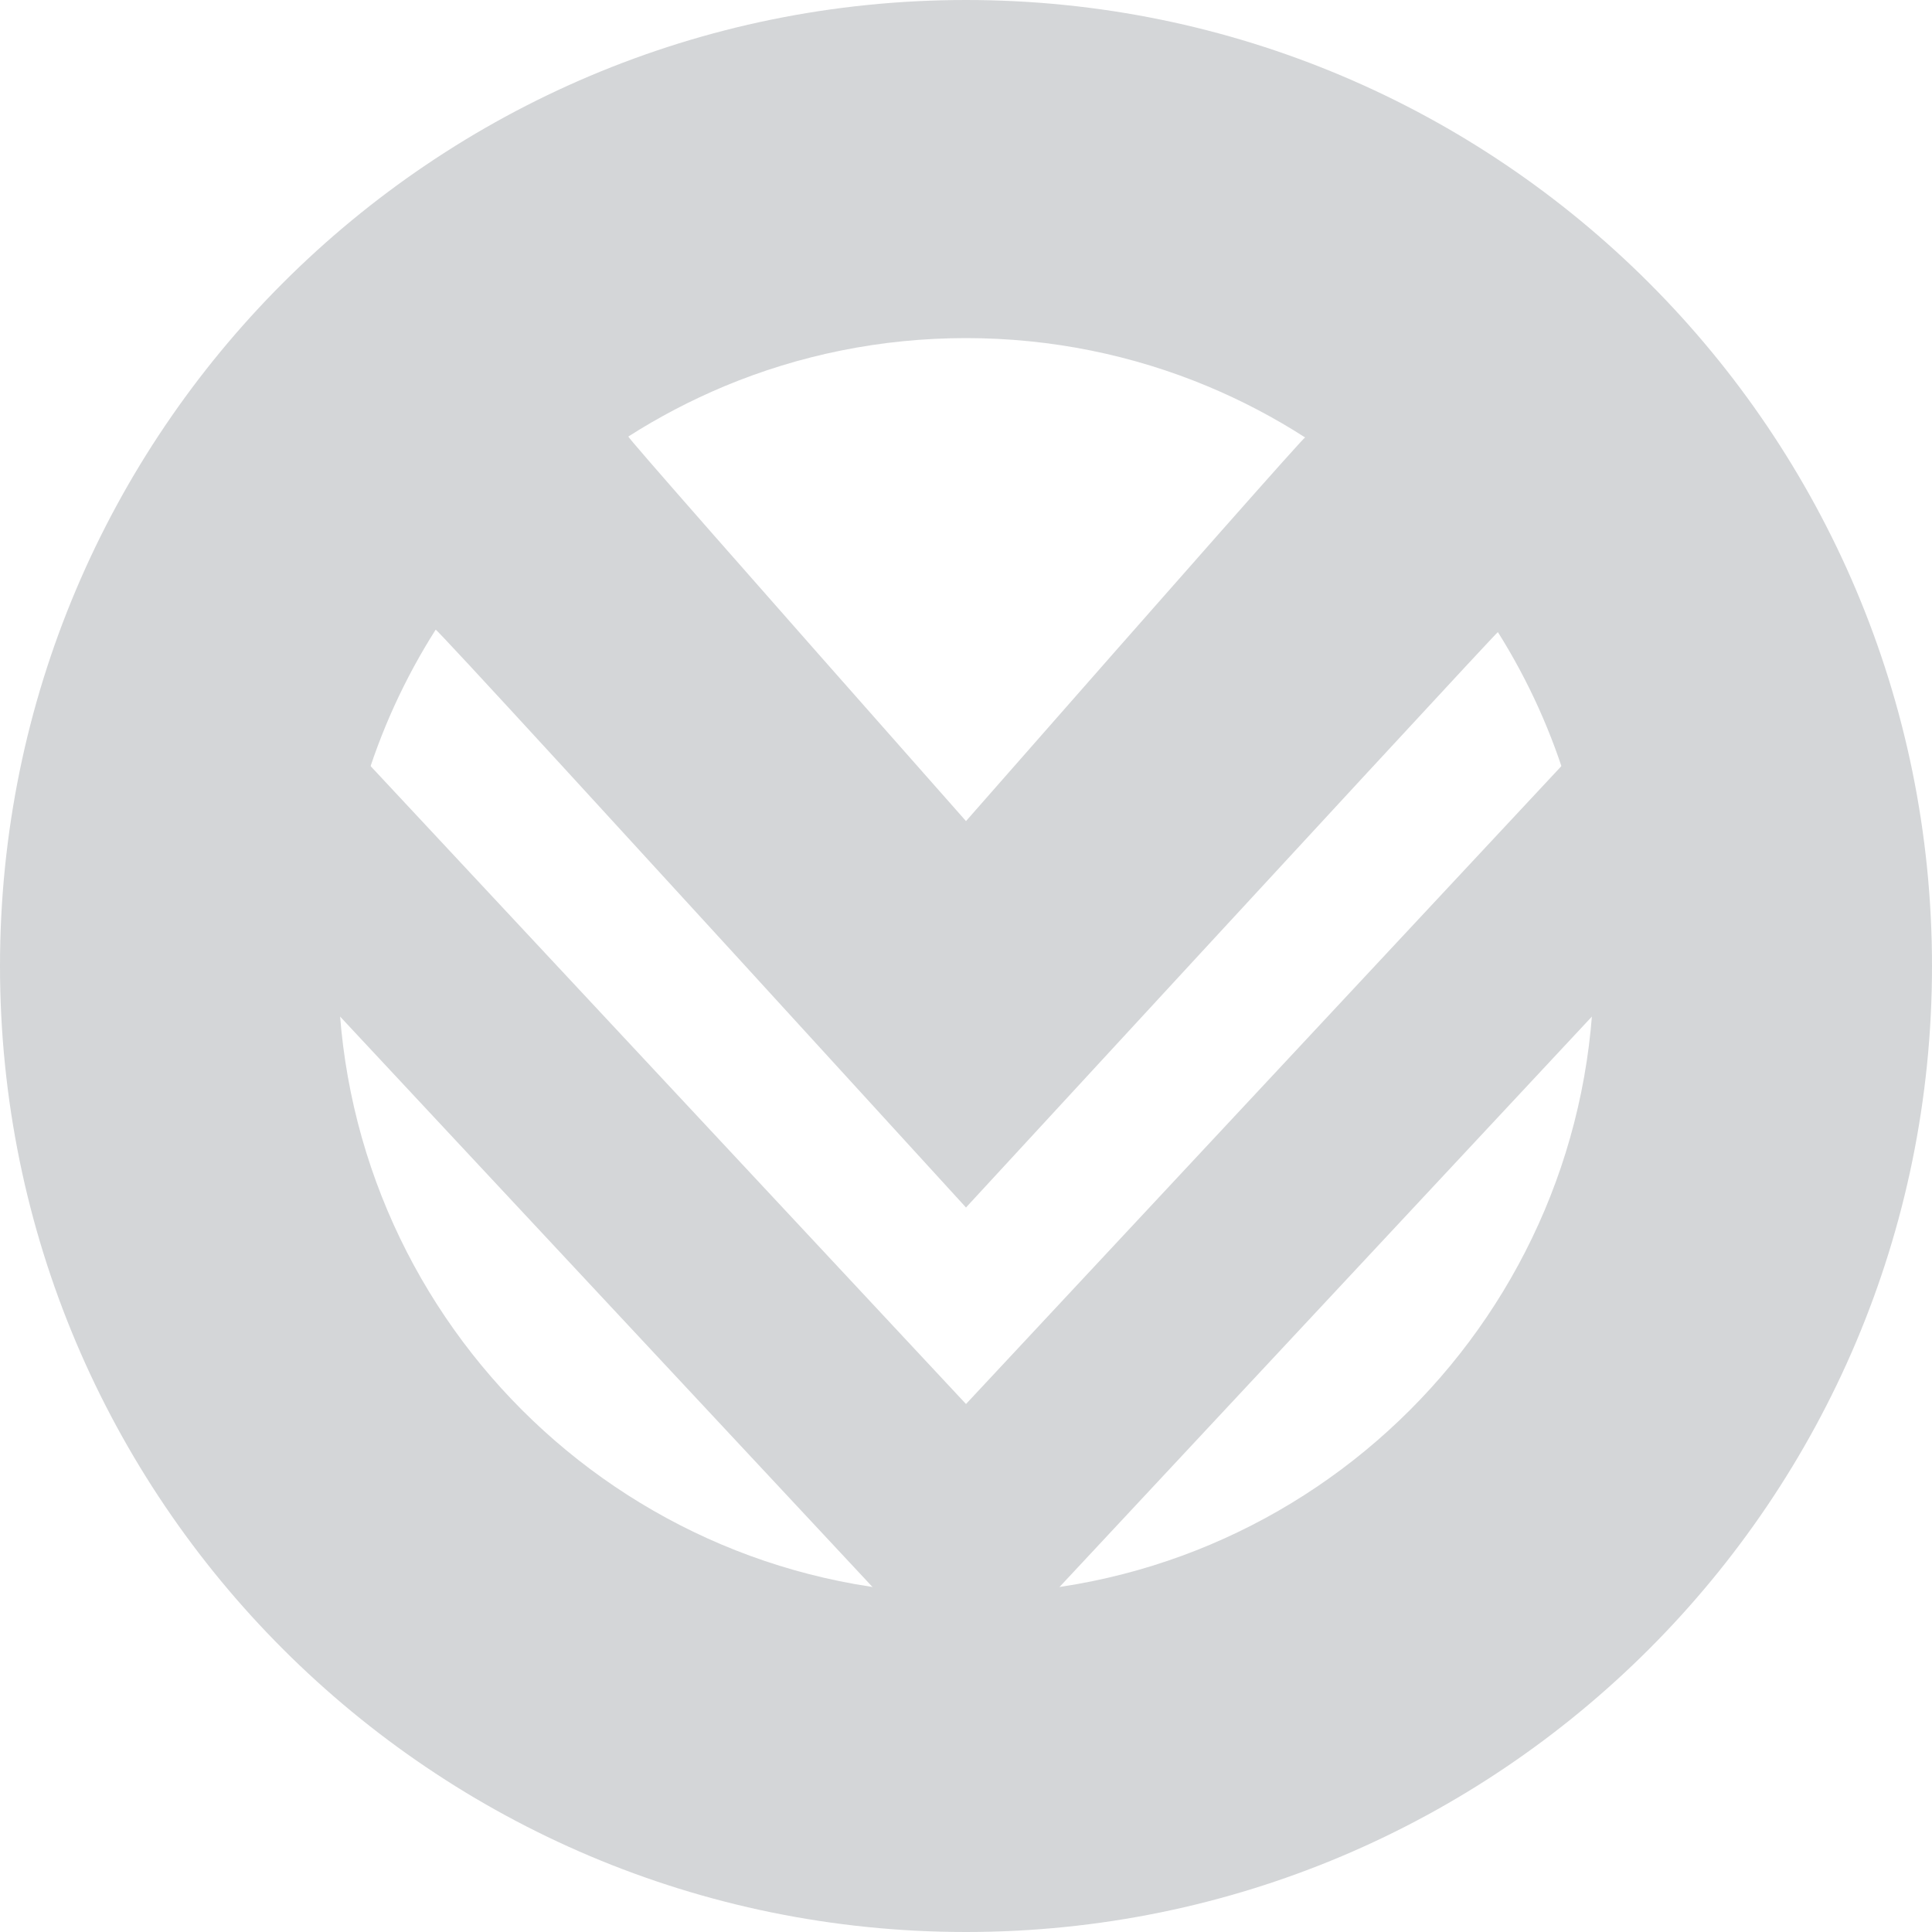
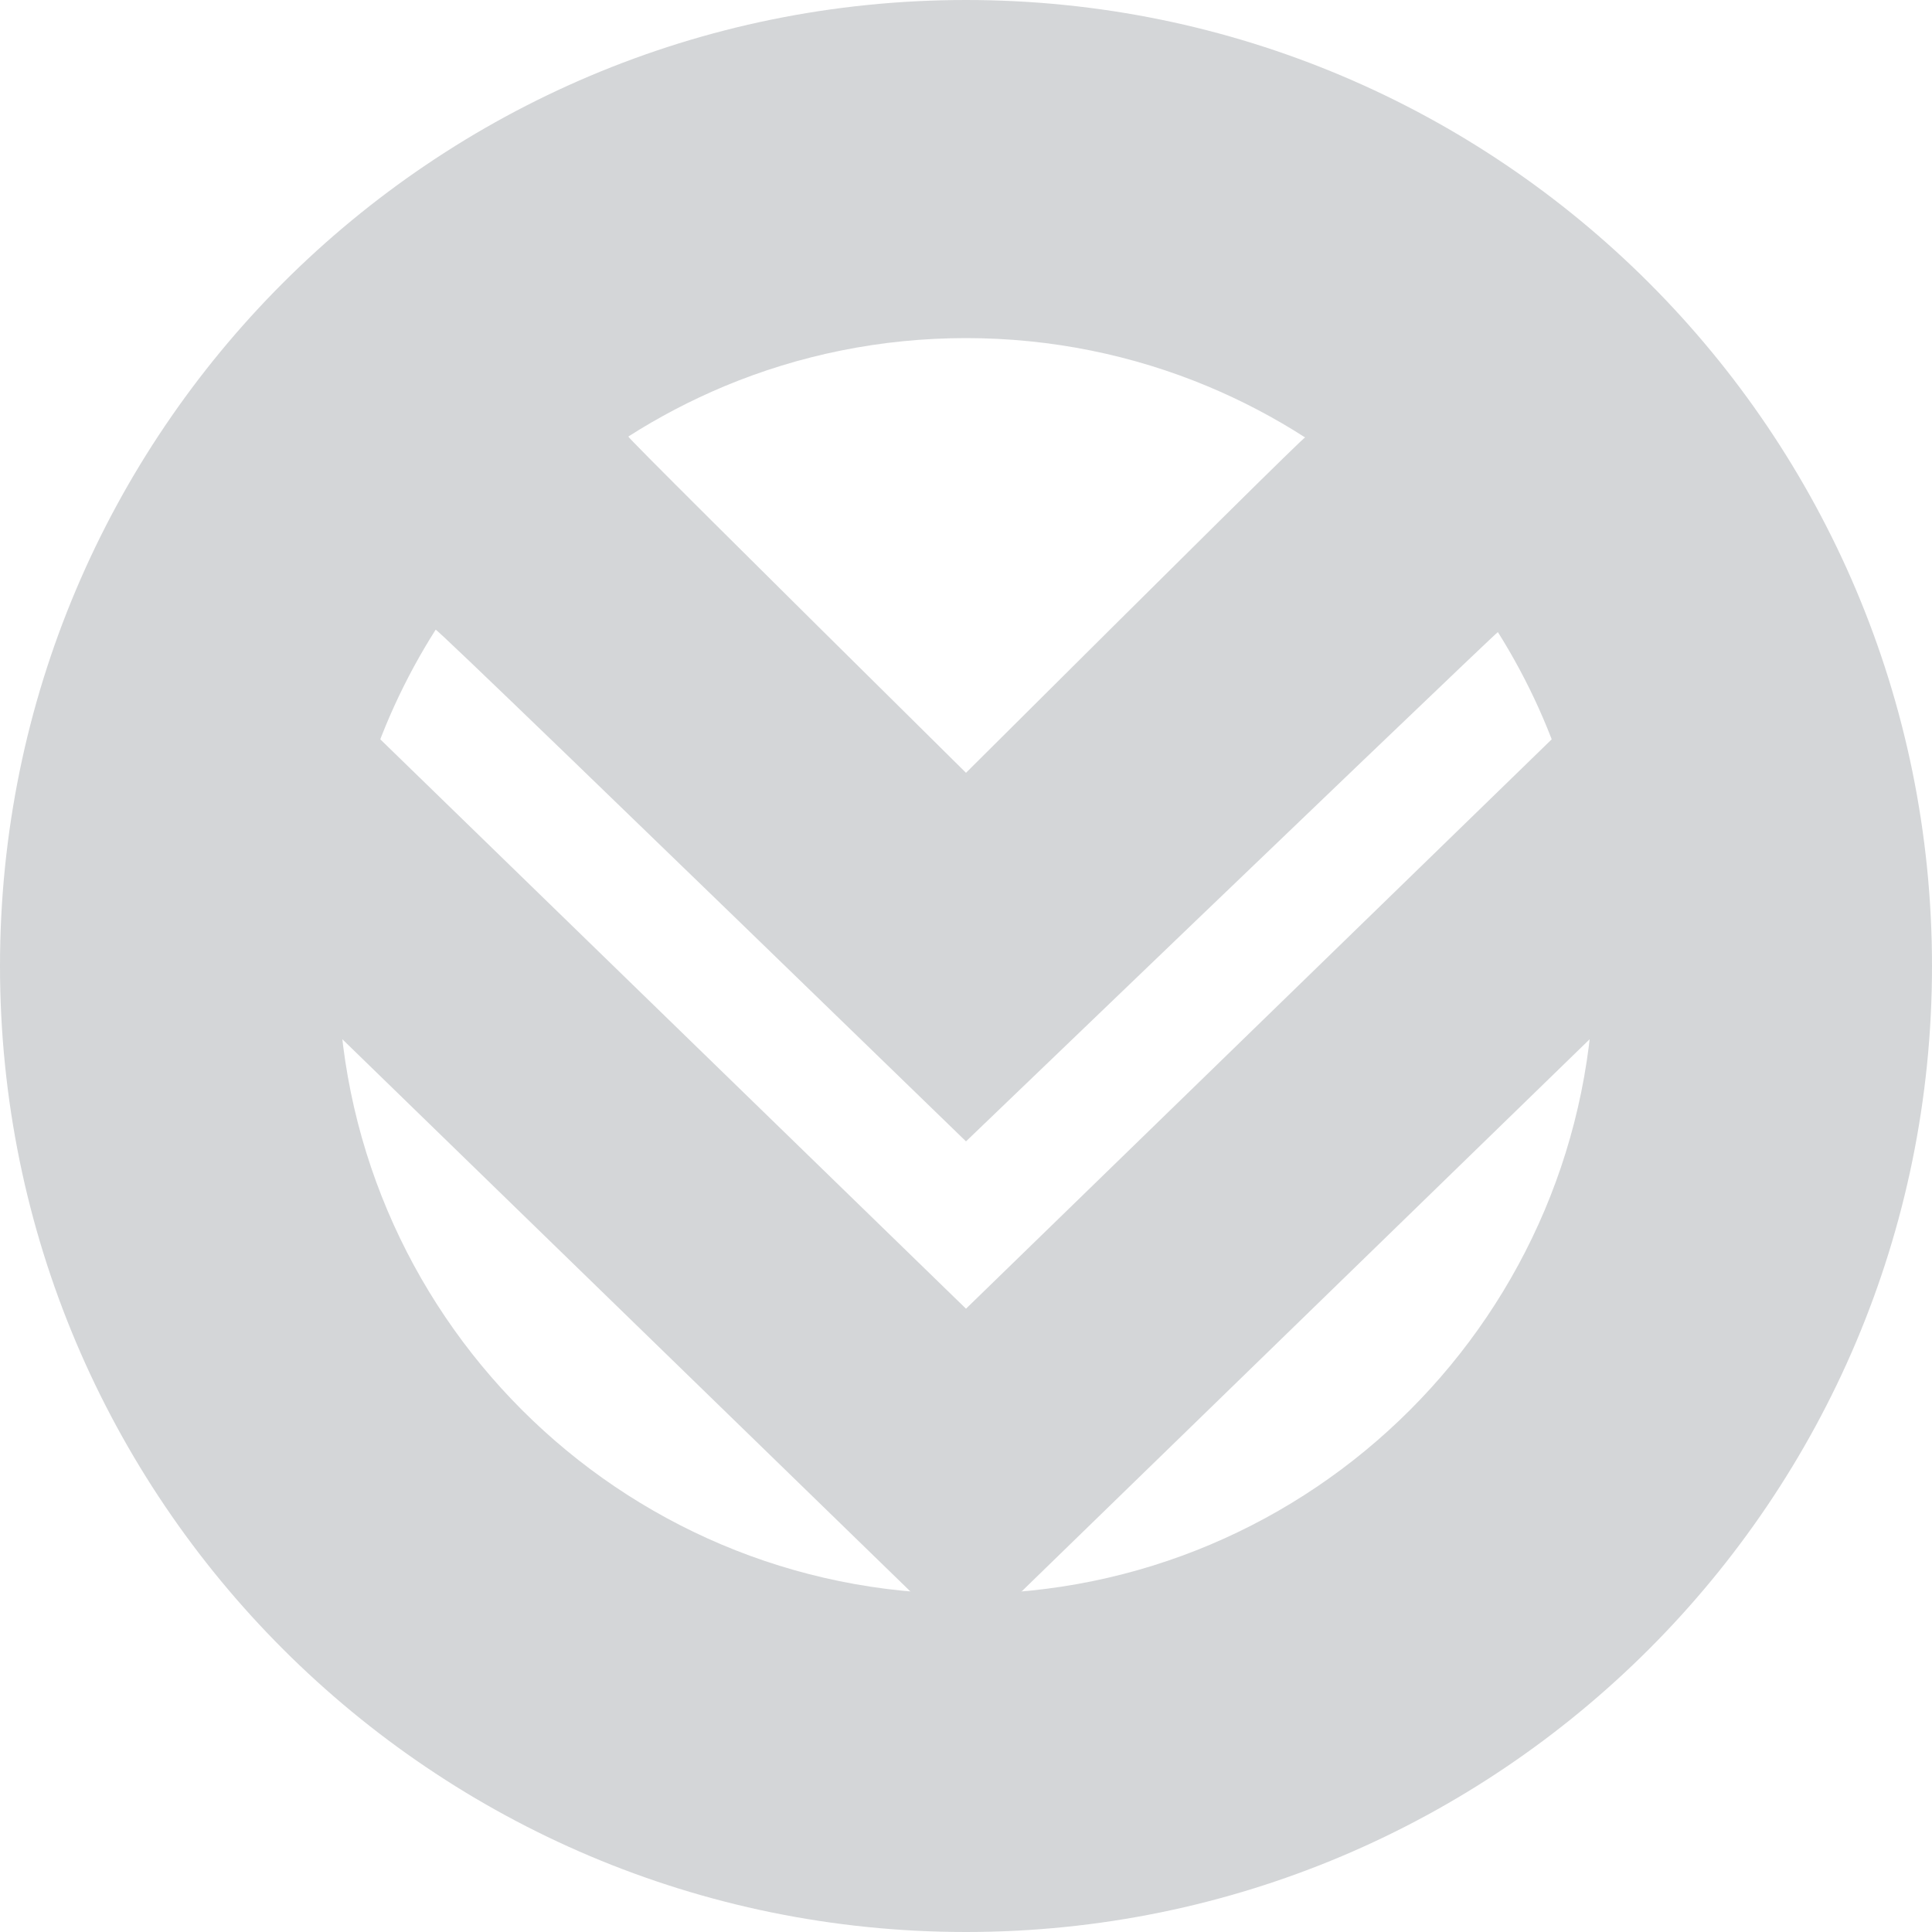
<svg xmlns="http://www.w3.org/2000/svg" width="40px" height="40px" viewBox="0 0 40 40" version="1.1">
-   <defs>
-     <linearGradient x1="50%" y1="0%" x2="50%" y2="100%" id="linearGradient-1">
-       <stop stop-color="#FF4157" offset="0%" />
-       <stop stop-color="#FF2F36" offset="100%" />
-     </linearGradient>
-   </defs>
  <g id="Symbols" stroke="none" stroke-width="1" fill="none" fill-rule="evenodd" opacity="0.2">
    <g id="GNB/Home" transform="translate(-287, -33)" fill-rule="nonzero">
      <g id="Group-Copy-2" transform="translate(287, 33)">
-         <path d="M20,36 L20,29" id="Path-2" stroke="url(#linearGradient-1)" stroke-width="3" fill="#FF333D" />
-         <path d="M20,40 C8.954,40 0,31.046 0,20 C0,8.954 8.954,0 20,0 C31.046,0 40,8.954 40,20 C40,31.046 31.046,40 20,40 Z M20,33 C27.18,33 33,27.18 33,20 C33,17.46 32.271,15.09 31.012,13.087 C31.004,13.075 27.333,17.046 20,25 C12.696,17 9.036,13.012 9.02,13.037 C7.741,15.05 7,17.438 7,20 C7,27.18 12.82,33 20,33 Z M20,17 C24.661,11.692 27.001,9.044 27.021,9.057 C26.385,8.648 25.71,8.293 25.004,7.998 C23.464,7.355 21.773,7 20,7 C18.228,7 16.539,7.354 15,7.996 C14.304,8.287 13.638,8.636 13.009,9.038 C12.989,9.051 15.319,11.705 20,17 Z" id="Combined-Shape" fill="#28323C" />
-         <polyline id="Path" stroke="#28323C" stroke-width="4" points="6 17 20 32 34 17" />
+         <path d="M20,40 C8.954,40 0,31.046 0,20 C0,8.954 8.954,0 20,0 C31.046,0 40,8.954 40,20 C40,31.046 31.046,40 20,40 Z M20,33 C27.18,33 33,27.18 33,20 C33,17.46 32.271,15.09 31.012,13.087 C31.004,13.075 27.333,16.589 20,23.631 C12.696,16.544 9.036,13.012 9.02,13.037 C7.741,15.05 7,17.438 7,20 C7,27.18 12.82,33 20,33 Z M20,16 C24.661,11.359 27.001,9.044 27.021,9.057 C26.385,8.648 25.71,8.293 25.004,7.998 C23.464,7.355 21.773,7 20,7 C18.228,7 16.539,7.354 15,7.996 C14.304,8.287 13.638,8.636 13.009,9.038 C12.989,9.051 15.319,11.371 20,16 Z" id="Combined-Shape" fill="#28323C" />
+         <polyline id="Path" stroke="#28323C" stroke-width="5" points="5 16 20 30.582 35 16" />
      </g>
    </g>
  </g>
</svg>
